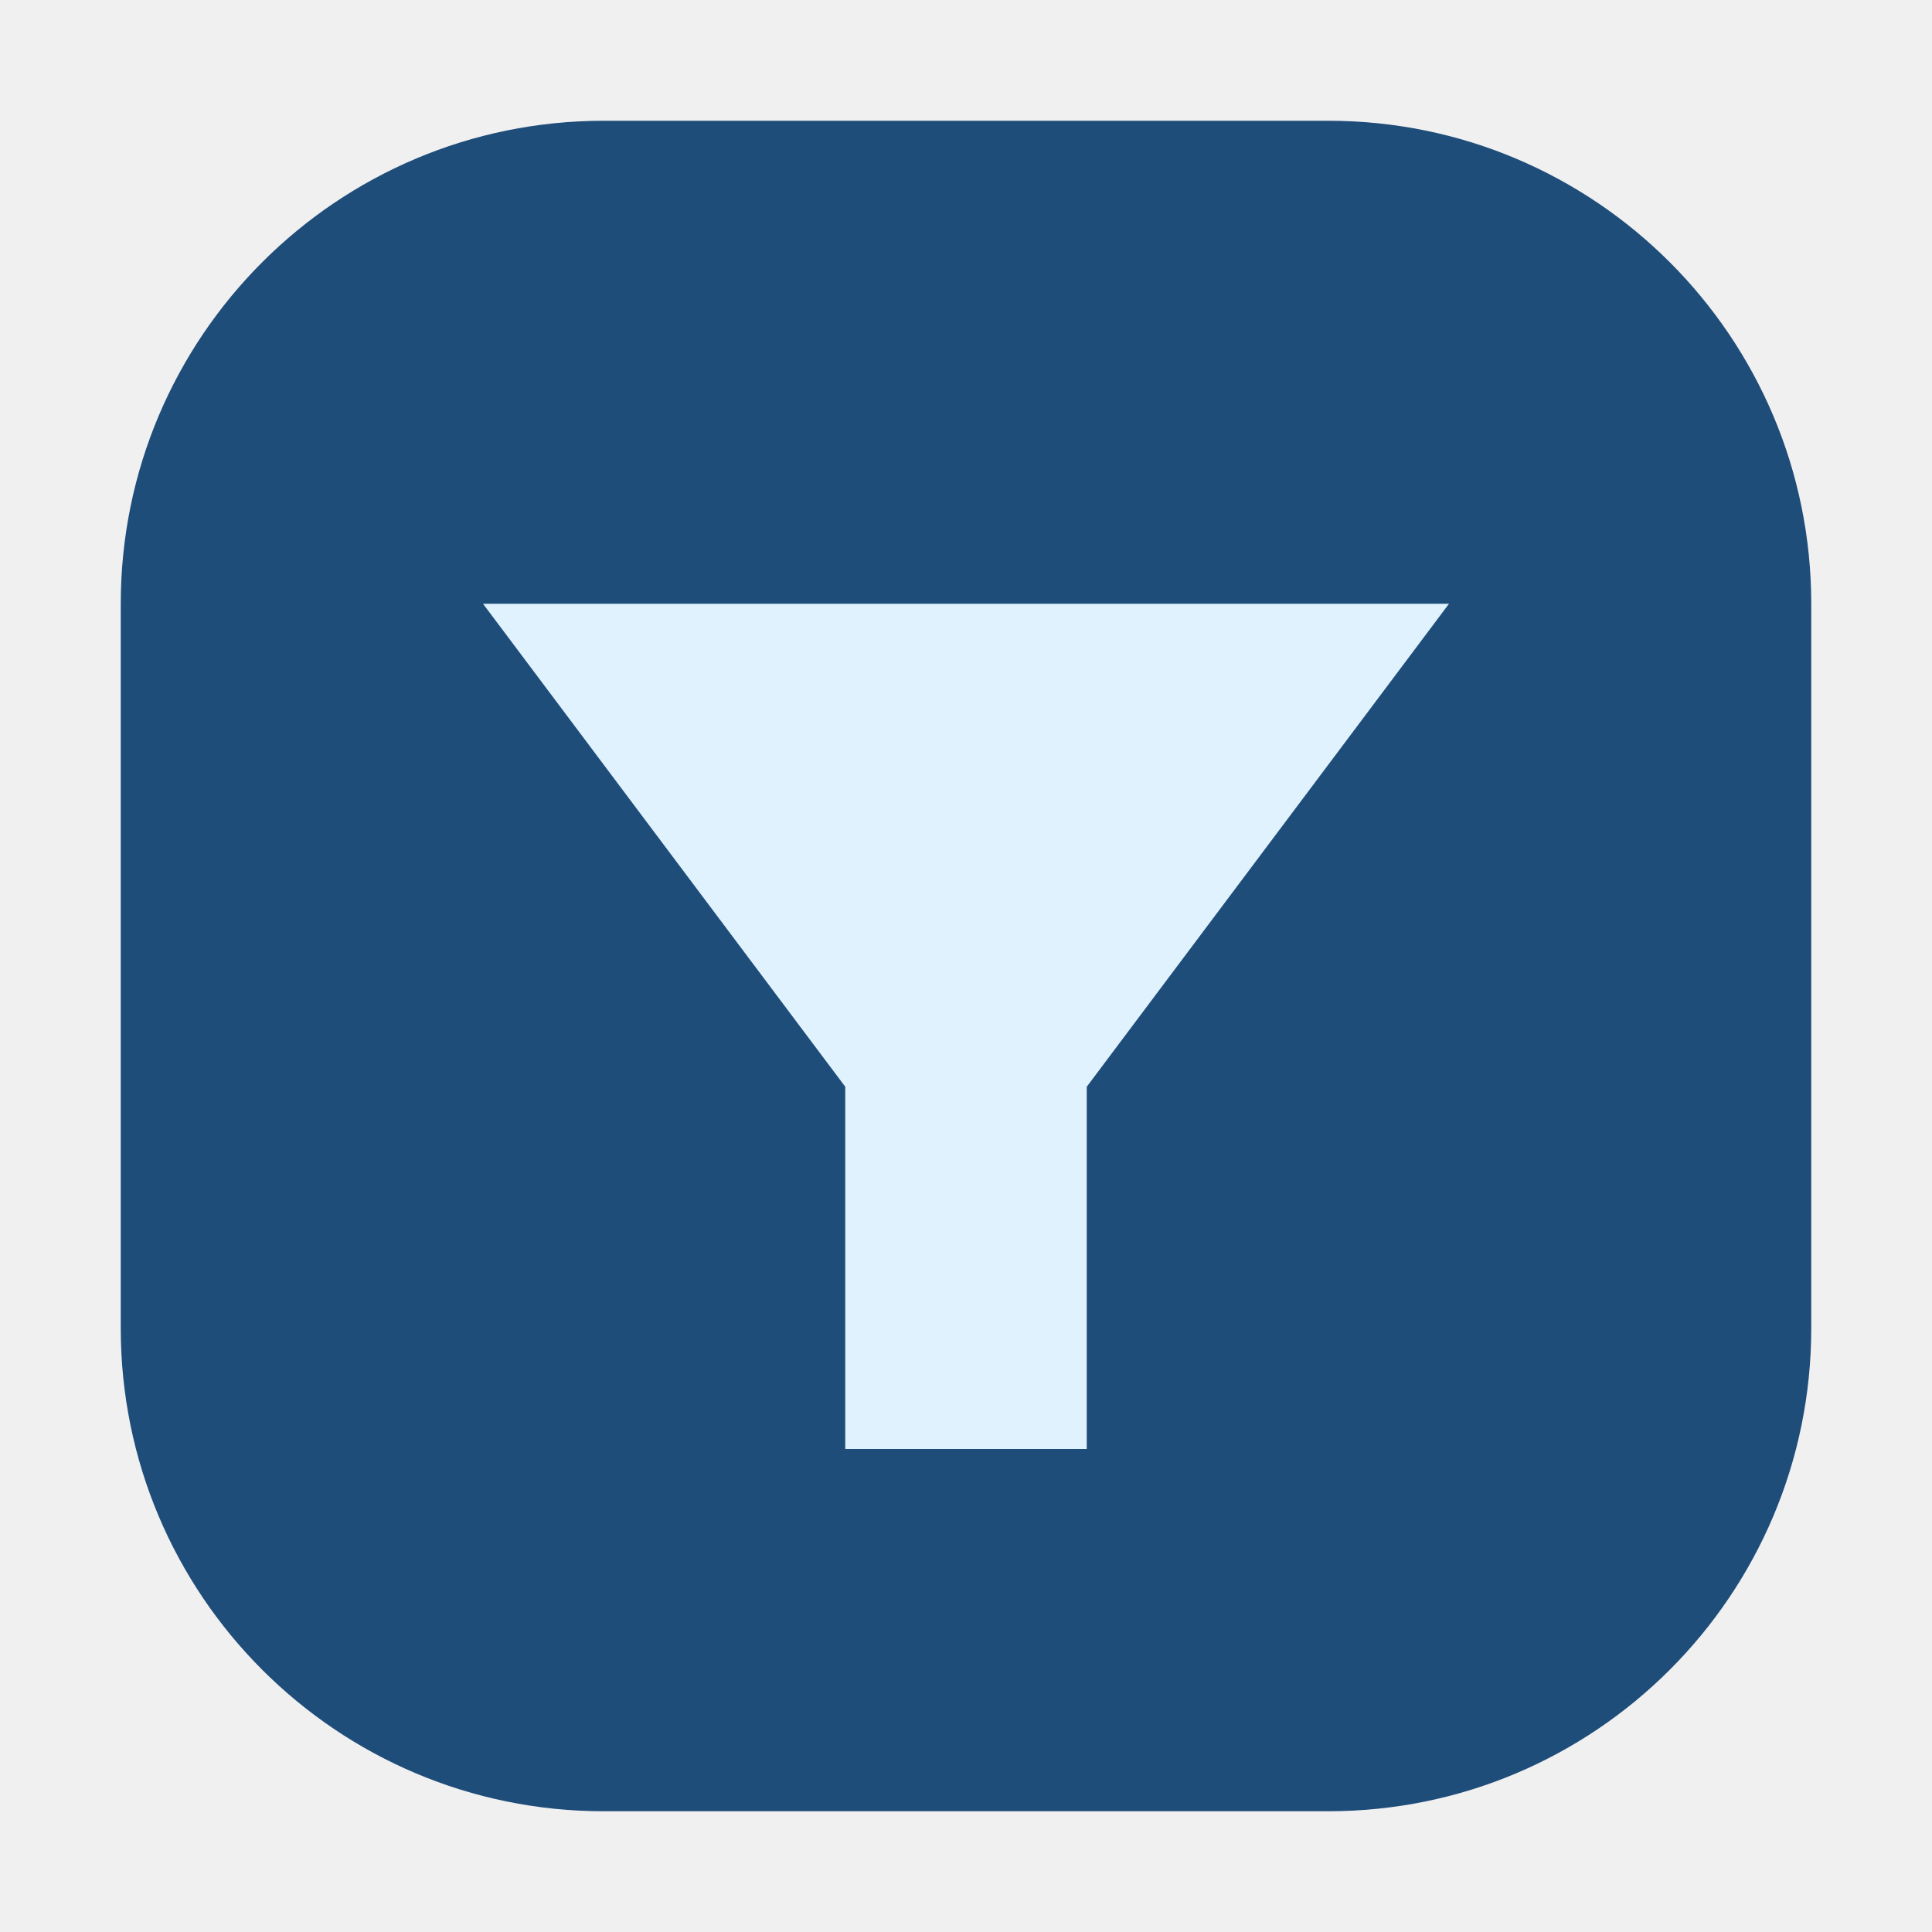
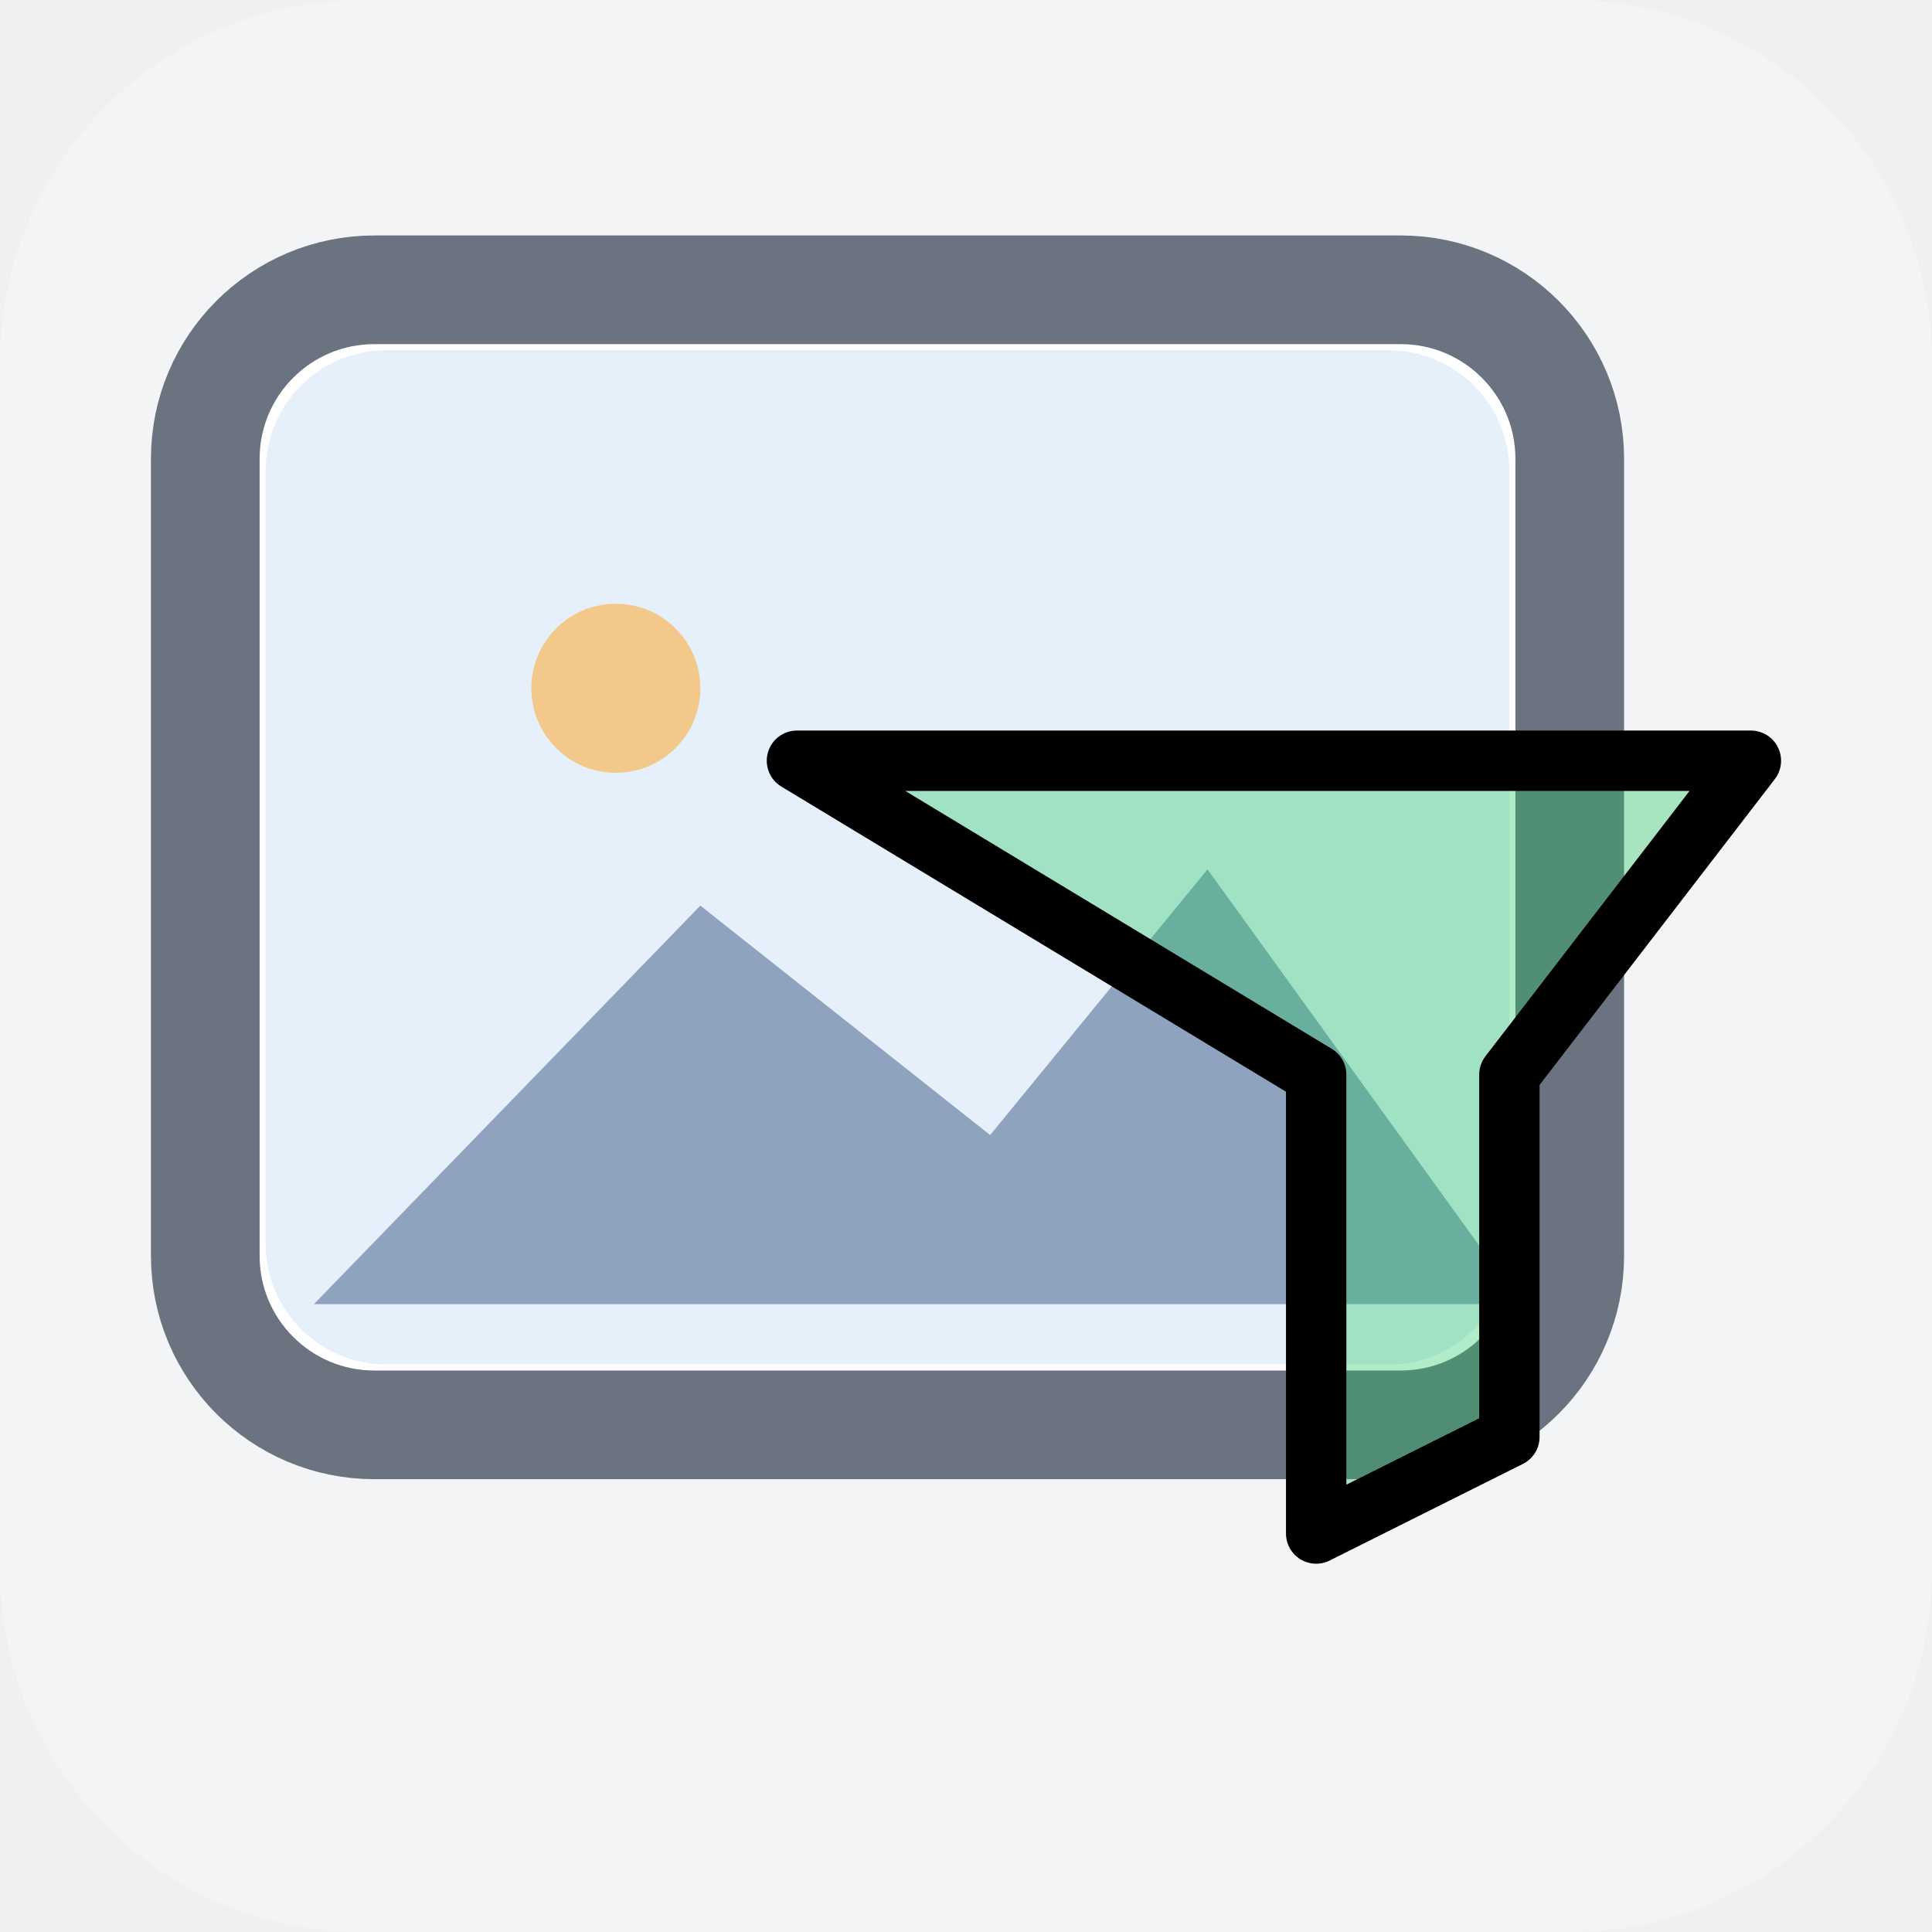
<svg xmlns="http://www.w3.org/2000/svg" width="16" height="16" viewBox="0 0 16 16" role="img" aria-label="Album Filter icon">
-   <rect x="1" y="1" width="14" height="14" rx="4" fill="#1f4d7a" />
-   <path d="M4 5h8L9 9v3H7V9L4 5z" fill="#e0f2fe" />
+   <rect width="16" height="16" rx="3" fill="#F3F4F6" />
+   <g transform="translate(-0.4,-0.4)">
+     <rect x="2.1" y="2.8" width="11.3" height="9.4" rx="1.4" fill="#FFFFFF" stroke="#6B7280" stroke-width="0.9" />
+     <rect x="2.6" y="3.3" width="10.3" height="8.4" rx="1" fill="#E6F0FA" />
+     <path d="M3 11.2L6.2 7.9L8.6 9.8L10.4 7.6L13 11.2Z" fill="#8FA3BF" />
+     <circle cx="5.5" cy="6.1" r="0.7" fill="#F2C98A" />
+     <path d="M7 6.7H14.9L12.9 9.3V12.3L11.3 13.1V9.3Z" fill="#22C55E" fill-opacity="0.35" stroke="#000000" stroke-width="0.5" stroke-linejoin="round" />
+   </g>
</svg>
